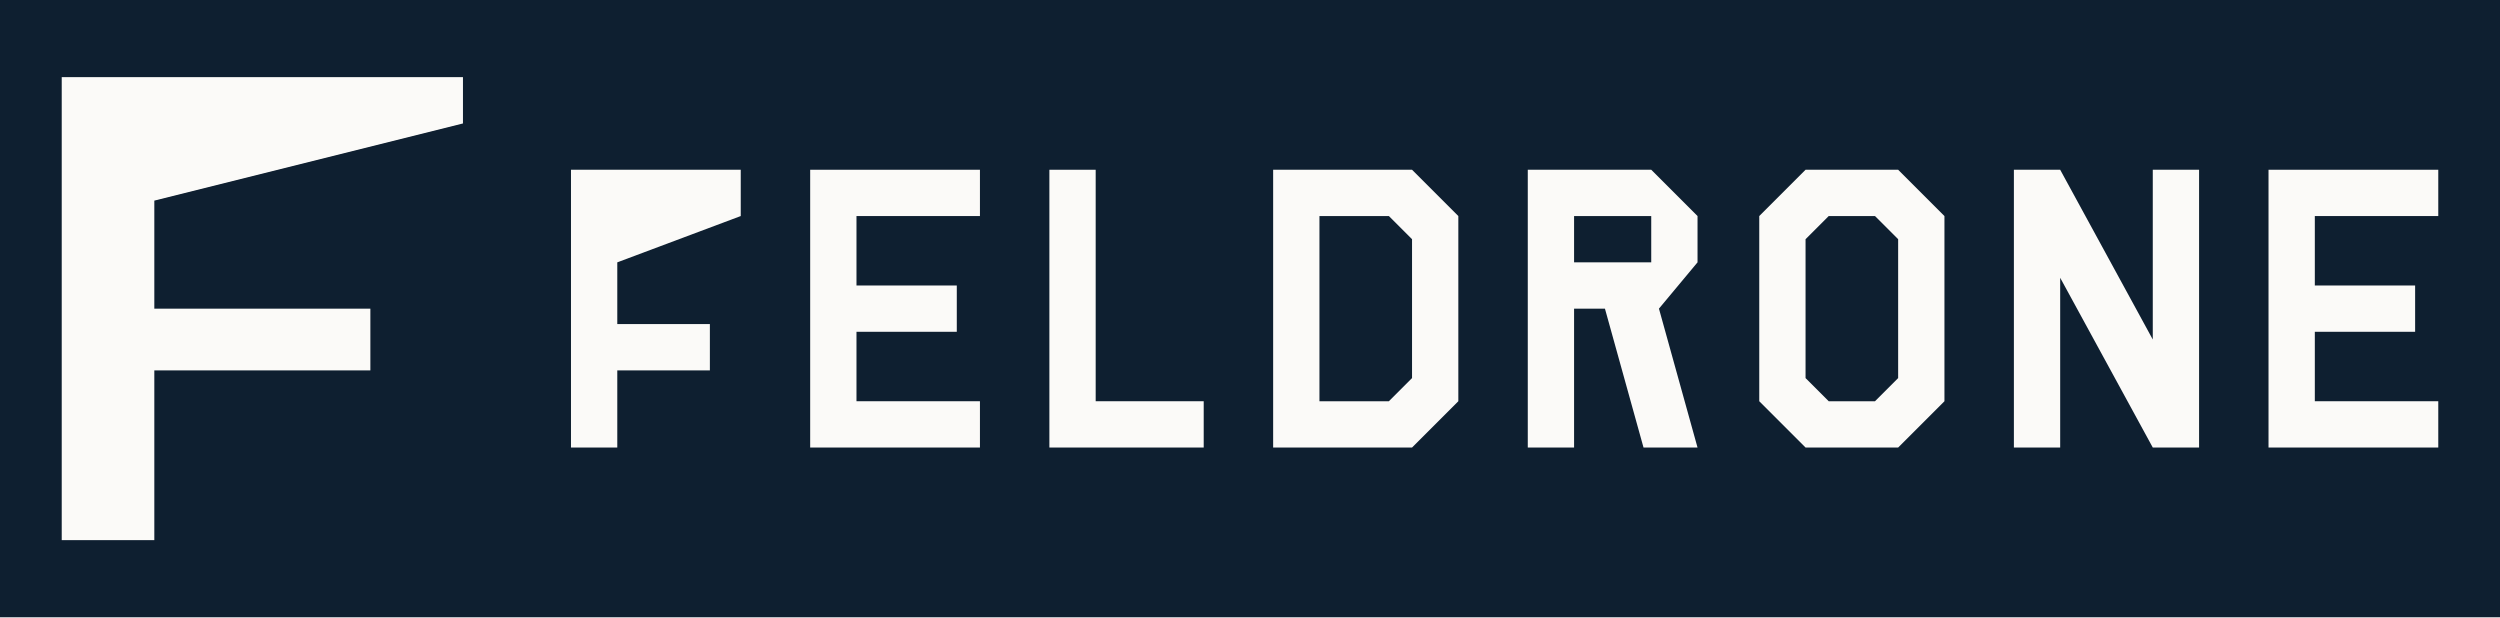
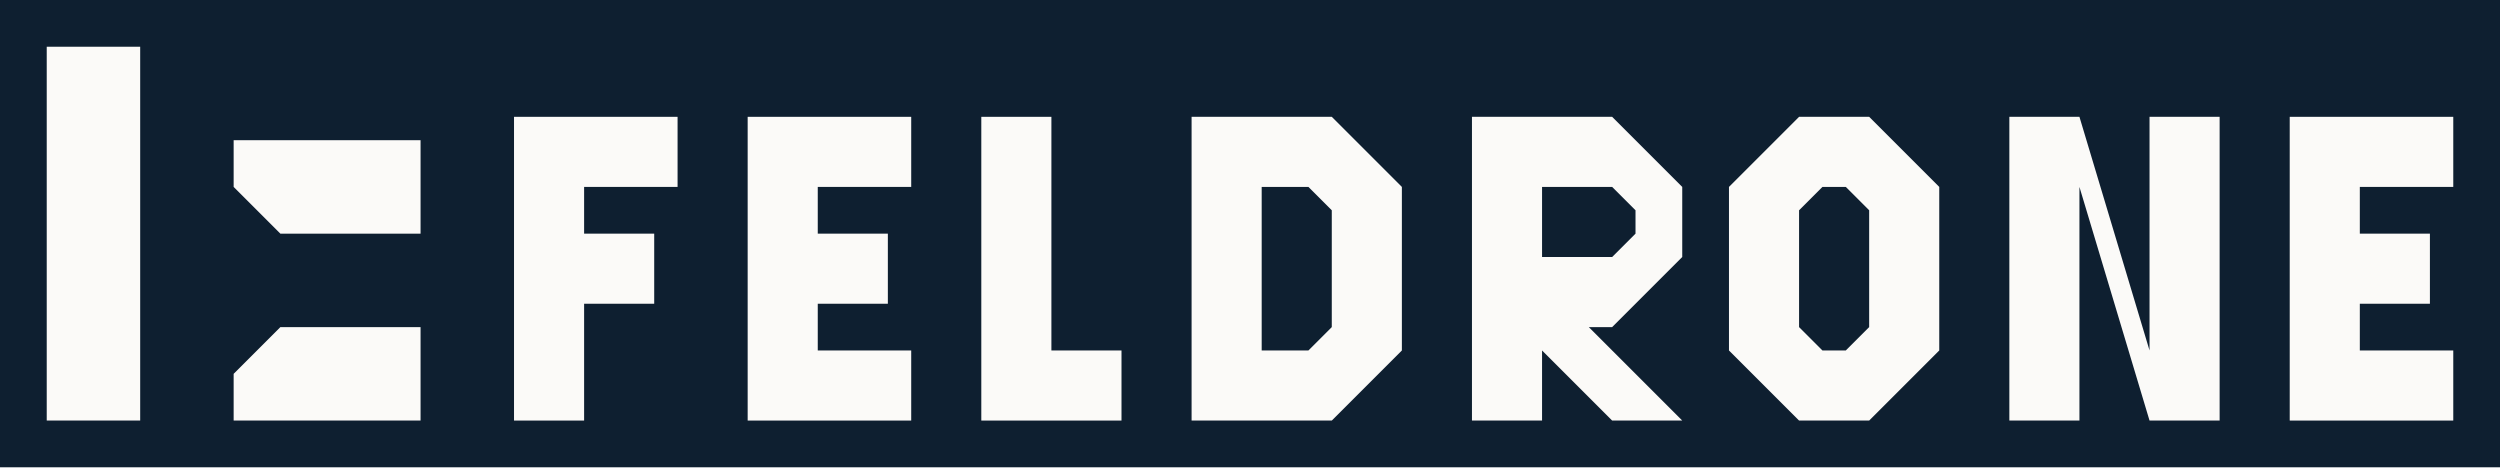
- <svg xmlns="http://www.w3.org/2000/svg" viewBox="0 0 648 160">
-   <rect width="648" height="160" fill="#0e1f30" />
-   <path fill="#fbfaf8" fill-rule="evenodd" d="M16 20L120 20L120 32L40 52L40 80L96 80L96 96L40 96L40 140L16 140Z" />
+ <svg xmlns="http://www.w3.org/2000/svg" viewBox="0 0 856 160">
+   <rect width="856" height="160" fill="#0e1f30" />
+   <g transform="translate(16 16)">
+     <path fill="#fbfaf8" fill-rule="evenodd" d="M0 0H32V128H0ZM64 32H128V64H80L64 48ZM64 112L80 96H128V128H64Z" />
+   </g>
  <g fill="#fbfaf8" fill-rule="evenodd">
-     <path transform="translate(148 44)" d="M0 0L44 0L44 12L12 24L12 40L36 40L36 52L12 52L12 72L0 72Z" />
-     <path transform="translate(210 44)" d="M0 0L44 0L44 12L12 12L12 30L38 30L38 42L12 42L12 60L44 60L44 72L0 72Z" />
-     <path transform="translate(272 44)" d="M0 0L12 0L12 60L40 60L40 72L0 72Z" />
-     <path transform="translate(330 44)" d="M0 0L36 0L48 12L48 60L36 72L0 72ZM12 12L30 12L36 18L36 54L30 60L12 60Z" />
-     <path transform="translate(396 44)" d="M0 0L32 0L44 12L44 24L34 36L44 72L30 72L20 36L12 36L12 72L0 72ZM12 12L32 12L32 24L12 24Z" />
-     <path transform="translate(456 44)" d="M12 0L36 0L48 12L48 60L36 72L12 72L0 60L0 12ZM18 12L30 12L36 18L36 54L30 60L18 60L12 54L12 18Z" />
-     <path transform="translate(522 44)" d="M0 0L12 0L36 44L36 0L48 0L48 72L36 72L12 28L12 72L0 72Z" />
-     <path transform="translate(588 44)" d="M0 0L44 0L44 12L12 12L12 30L38 30L38 42L12 42L12 60L44 60L44 72L0 72Z" />
+     <path transform="translate(176 40)" d="M0 0H56V24H24V40H48V64H24V104H0Z" />
+     <path transform="translate(256 40)" d="M0 0H56V24H24V40H48V64H24V80H56V104H0Z" />
+     <path transform="translate(336 40)" d="M0 0H24V80H48V104H0Z" />
+     <path transform="translate(408 40)" d="M0 0H48L72 24V80L48 104H0Z M24 24H40L48 32V72L40 80H24Z" />
+     <path transform="translate(504 40)" d="M0 0H48L72 24V48L48 72H40L72 104H48L24 80V104H0Z M24 24H48L56 32V40L48 48H24Z" />
+     <path transform="translate(592 40)" d="M24 0H48L72 24V80L48 104H24L0 80V24L24 0Z M32 24H40L48 32V72L40 80H32L24 72V32L32 24Z" />
+     <path transform="translate(688 40)" d="M0 0H24L48 80V0H72V104H48L24 24V104H0Z" />
+     <path transform="translate(784 40)" d="M0 0H56V24H24V40H48V64H24V80H56V104H0Z" />
  </g>
</svg>
